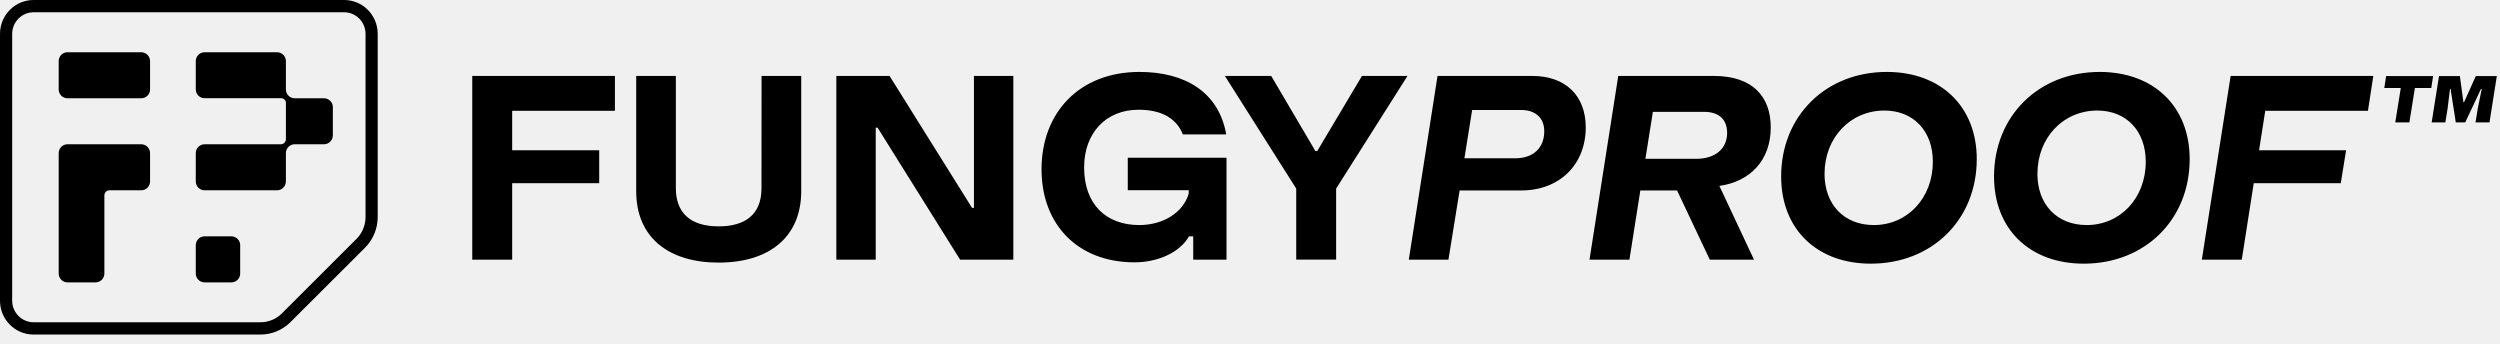
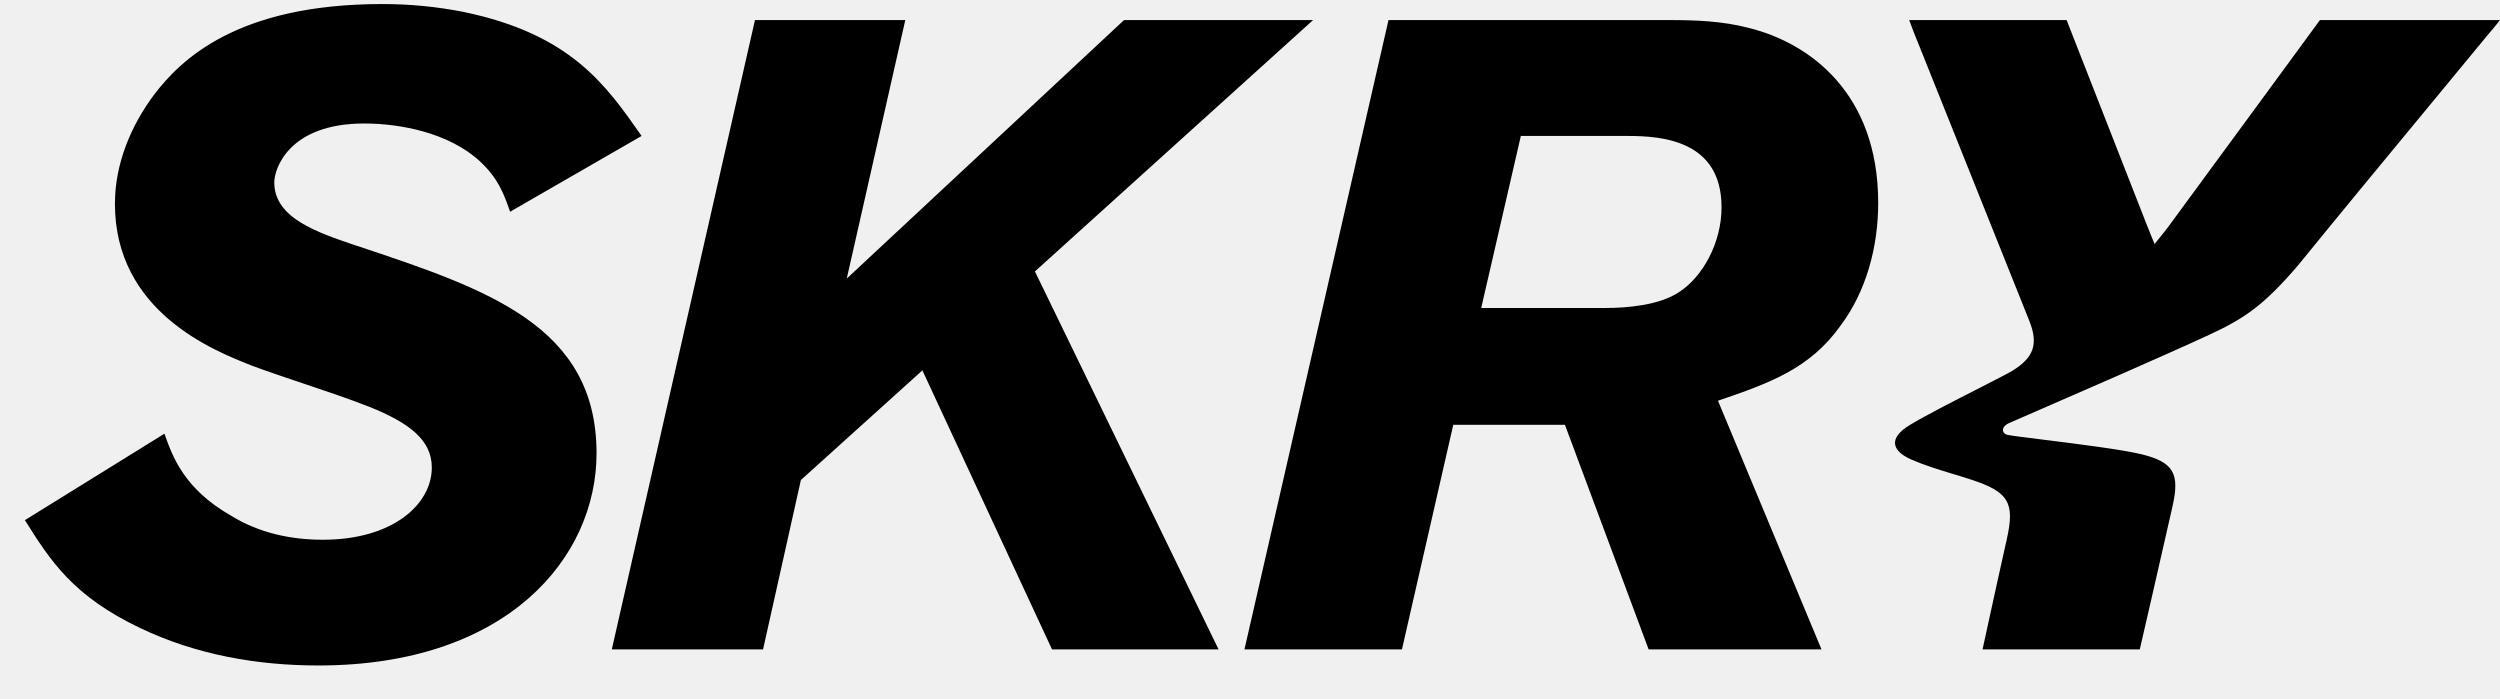
- <svg xmlns="http://www.w3.org/2000/svg" width="189" height="26" viewBox="0 0 189 26" fill="none">
-   <g clip-path="url(#clip0_1895_10139)">
-     <path d="M26.024 0H2.533C1.861 0.001 1.218 0.27 0.743 0.748C0.268 1.227 0.001 1.876 0 2.552V22.74C0.001 23.417 0.268 24.066 0.743 24.544C1.218 25.023 1.861 25.292 2.533 25.292H19.689C20.539 25.294 21.355 24.956 21.958 24.352L27.602 18.72C28.21 18.108 28.552 17.278 28.554 16.412V2.552C28.553 1.876 28.286 1.228 27.812 0.749C27.338 0.271 26.695 0.002 26.024 0ZM27.635 16.407C27.634 17.026 27.39 17.619 26.956 18.056L21.312 23.692C20.882 24.122 20.3 24.364 19.694 24.363H2.533C2.106 24.361 1.698 24.19 1.396 23.886C1.094 23.582 0.923 23.17 0.921 22.74V2.552C0.923 2.122 1.094 1.71 1.395 1.406C1.697 1.102 2.106 0.93 2.533 0.928H26.024C26.451 0.93 26.859 1.102 27.161 1.406C27.463 1.71 27.633 2.122 27.635 2.552V16.407ZM11.345 4.621V6.759C11.345 6.937 11.274 7.108 11.149 7.234C11.024 7.359 10.855 7.43 10.678 7.43H5.103C4.926 7.43 4.757 7.359 4.632 7.234C4.507 7.108 4.437 6.937 4.437 6.759V4.621C4.437 4.443 4.507 4.272 4.632 4.146C4.757 4.02 4.926 3.95 5.103 3.95H10.678C10.855 3.95 11.024 4.02 11.149 4.146C11.274 4.272 11.345 4.443 11.345 4.621ZM18.158 18.543V20.676C18.158 20.854 18.088 21.025 17.963 21.151C17.838 21.277 17.669 21.348 17.492 21.348H15.466C15.29 21.348 15.12 21.277 14.995 21.151C14.87 21.025 14.8 20.854 14.8 20.676V18.538C14.8 18.36 14.87 18.19 14.995 18.064C15.12 17.938 15.29 17.867 15.466 17.867H17.493C17.669 17.867 17.839 17.938 17.964 18.064C18.089 18.19 18.159 18.36 18.159 18.538L18.158 18.543ZM11.345 11.577V13.715C11.345 13.893 11.274 14.064 11.149 14.19C11.024 14.316 10.855 14.386 10.678 14.386H8.272C8.171 14.386 8.074 14.427 8.003 14.499C7.931 14.571 7.891 14.668 7.891 14.77V20.676C7.891 20.854 7.821 21.025 7.696 21.151C7.571 21.277 7.402 21.348 7.225 21.348H5.103C4.926 21.348 4.757 21.277 4.632 21.151C4.507 21.025 4.437 20.854 4.437 20.676V11.577C4.437 11.399 4.507 11.229 4.632 11.103C4.757 10.977 4.926 10.906 5.103 10.906H10.678C10.855 10.906 11.024 10.977 11.149 11.103C11.274 11.229 11.345 11.399 11.345 11.577ZM25.162 8.097V10.235C25.162 10.413 25.092 10.583 24.967 10.709C24.842 10.835 24.673 10.906 24.496 10.906H22.28C22.103 10.906 21.934 10.977 21.809 11.103C21.684 11.229 21.613 11.399 21.613 11.577V13.715C21.613 13.893 21.543 14.064 21.418 14.19C21.293 14.316 21.124 14.386 20.947 14.386H15.466C15.29 14.386 15.12 14.316 14.995 14.19C14.87 14.064 14.8 13.893 14.8 13.715V11.577C14.8 11.399 14.87 11.229 14.995 11.103C15.12 10.977 15.29 10.906 15.466 10.906H21.233C21.334 10.906 21.431 10.866 21.502 10.794C21.573 10.722 21.613 10.624 21.613 10.522V7.774C21.614 7.728 21.605 7.682 21.587 7.64C21.57 7.598 21.545 7.559 21.513 7.527C21.48 7.495 21.442 7.469 21.4 7.452C21.358 7.434 21.313 7.425 21.268 7.425H15.466C15.29 7.425 15.12 7.355 14.995 7.229C14.87 7.103 14.8 6.932 14.8 6.754V4.621C14.8 4.443 14.87 4.272 14.995 4.146C15.12 4.02 15.29 3.95 15.466 3.95H20.947C21.124 3.95 21.293 4.02 21.418 4.146C21.543 4.272 21.613 4.443 21.613 4.621V6.759C21.613 6.937 21.684 7.108 21.809 7.234C21.934 7.359 22.103 7.43 22.28 7.43H24.497C24.673 7.43 24.841 7.5 24.966 7.625C25.091 7.75 25.162 7.919 25.163 8.097H25.162ZM35.703 5.742H46.488V8.378H38.721V11.358H45.3V13.851H38.721V19.629H35.703V5.742ZM57.574 5.742H60.572V14.459C60.572 17.785 58.318 19.852 54.315 19.852C50.592 19.852 48.097 17.987 48.097 14.459V5.742H51.095V14.236C51.095 16.041 52.142 17.113 54.332 17.113C56.283 17.113 57.568 16.262 57.568 14.236L57.574 5.742ZM73.629 5.742H76.608V19.629H72.583L66.346 9.654H66.205V19.629H63.227V5.742H67.252L73.489 15.717H73.629V5.742ZM85.259 11.925H92.724V19.629H90.208V17.865H89.887C89.22 19.061 87.573 19.832 85.762 19.832C81.517 19.832 78.74 17.014 78.74 12.797C78.74 8.499 81.617 5.438 86.144 5.438C89.585 5.438 92.141 6.958 92.703 10.162H89.424C88.981 9.046 87.955 8.296 86.064 8.296C83.629 8.296 81.959 10.04 81.959 12.655C81.959 15.453 83.629 17.014 86.124 17.014C87.955 17.014 89.444 16.061 89.867 14.642V14.378H85.259V11.925ZM102.964 5.742H106.405L101.012 14.257V19.628H97.995V14.257L92.602 5.742H96.103L99.444 11.418H99.584L102.964 5.742ZM115.861 5.742H108.678L106.505 19.629H109.502L110.347 14.398H115.012C117.909 14.398 119.882 12.432 119.882 9.634C119.886 7.242 118.357 5.742 115.862 5.742H115.861ZM114.553 11.966H110.71L111.294 8.316H115.015C116.083 8.316 116.746 8.924 116.746 9.918C116.747 11.175 115.922 11.966 114.554 11.966H114.553ZM129.582 5.742H122.339L120.166 19.629H123.185L124.009 14.398H126.786L129.26 19.629H132.601L129.985 14.054C132.319 13.729 133.869 12.108 133.869 9.634C133.869 7.306 132.501 5.742 129.583 5.742H129.582ZM128.236 12.006H124.393L124.957 8.457H128.84C129.887 8.457 130.57 8.965 130.57 10.059C130.569 11.216 129.704 12.006 128.236 12.006ZM142.642 5.438C138.035 5.438 134.655 8.762 134.655 13.344C134.655 17.339 137.371 19.933 141.435 19.933C146.063 19.933 149.443 16.608 149.443 12.026C149.442 8.053 146.727 5.438 142.641 5.438H142.642ZM141.658 17.014C139.424 17.014 137.935 15.473 137.935 13.142C137.935 10.404 139.887 8.357 142.462 8.357C144.635 8.357 146.124 9.878 146.124 12.229C146.122 14.966 144.211 17.014 141.658 17.014ZM158.738 5.438C154.13 5.438 150.749 8.762 150.749 13.344C150.749 17.339 153.466 19.933 157.531 19.933C162.159 19.933 165.539 16.608 165.539 12.026C165.539 8.053 162.822 5.438 158.738 5.438ZM157.751 17.014C155.518 17.014 154.029 15.473 154.029 13.142C154.029 10.404 155.981 8.357 158.557 8.357C160.73 8.357 162.219 9.878 162.219 12.229C162.219 14.966 160.307 17.014 157.751 17.014ZM168.636 5.742H179.421L179.018 8.378H171.252L170.786 11.358H177.365L176.962 13.851H170.383L169.478 19.629H166.459L168.636 5.742ZM188.76 5.753L188.205 9.254H187.149L187.32 8.199L187.619 6.717H187.565L186.372 9.251H185.657L185.263 6.717H185.22L185.039 8.199L184.868 9.254H183.834L184.388 5.753H185.966L186.233 7.719H186.286L187.17 5.753H188.76ZM183.942 5.753L183.803 6.655H182.565L182.149 9.254H181.083L181.499 6.655H180.252L180.39 5.753H183.942Z" fill="black" />
-   </g>
-   <defs>
-     <clipPath id="clip0_1895_10139">
-       <rect width="188.76" height="26" fill="white" />
-     </clipPath>
-   </defs>
+ <svg xmlns="http://www.w3.org/2000/svg" width="68" height="19" viewBox="0 0 68 19" fill="none">
+   <path fill-rule="evenodd" clip-rule="evenodd" d="M6.285 14.027C5.011 13.3 4.694 12.427 4.473 11.796V11.796L0.677 14.148C1.363 15.239 1.975 16.209 3.812 17.082C5.33 17.809 6.995 18.101 8.66 18.101C13.802 18.101 16.226 15.166 16.226 12.33C16.226 8.862 13.263 7.868 9.689 6.68L9.686 6.679C8.609 6.316 7.46 5.928 7.46 4.959C7.46 4.619 7.828 3.359 9.909 3.359C10.864 3.359 12.211 3.601 13.068 4.401C13.557 4.862 13.704 5.274 13.875 5.759L17.451 3.698C16.471 2.292 15.516 0.934 12.627 0.328C11.892 0.182 11.157 0.11 10.398 0.11C6.432 0.11 4.914 1.637 4.204 2.558C3.566 3.407 3.126 4.449 3.126 5.541C3.126 8.474 5.802 9.531 6.822 9.934L6.872 9.954C7.329 10.122 7.791 10.277 8.253 10.432C8.856 10.634 9.459 10.836 10.055 11.069C11.133 11.505 11.745 11.966 11.745 12.718C11.745 13.712 10.692 14.681 8.782 14.681C7.95 14.681 7.069 14.512 6.285 14.027ZM28.15 7.383L35.716 0.546H30.574L23.032 7.577L24.624 0.546H20.535L16.641 17.664H20.755L21.784 13.057L25.089 10.074L28.615 17.664H33.145L28.15 7.383ZM37.767 0.546H45.382C46.117 0.546 46.852 0.57 47.586 0.764C49.226 1.177 51.087 2.535 51.087 5.517C51.087 6.705 50.769 7.917 50.059 8.863C49.226 10.027 48.149 10.415 46.729 10.9L49.545 17.664H44.843L42.566 11.554H39.529L38.133 17.664H33.849L37.767 0.546ZM43.668 8.377H40.289L41.367 3.698H44.28C45.21 3.698 46.826 3.819 46.826 5.638C46.826 6.608 46.312 7.529 45.676 7.941C45.137 8.305 44.256 8.377 43.668 8.377ZM56.212 0.546H51.93V0.547C52.02 0.792 52.079 0.939 52.142 1.096L52.163 1.147C52.559 2.138 52.957 3.13 53.354 4.121C53.968 5.654 54.582 7.187 55.195 8.721C55.449 9.355 55.325 9.721 54.736 10.085C54.633 10.149 54.277 10.331 53.844 10.552C53.172 10.895 52.314 11.332 51.929 11.571C51.387 11.906 51.422 12.254 52.002 12.506C52.358 12.66 52.732 12.773 53.105 12.887C53.277 12.939 53.448 12.99 53.617 13.046C54.641 13.383 54.808 13.671 54.584 14.669C54.402 15.478 54.225 16.29 54.038 17.147C54 17.317 53.963 17.489 53.925 17.664H58.202C58.202 17.664 58.834 14.927 59.095 13.761C59.29 12.887 59.13 12.57 58.241 12.354C57.704 12.225 56.468 12.07 55.577 11.959C55.106 11.901 54.732 11.854 54.606 11.829C54.461 11.803 54.407 11.622 54.636 11.513C54.69 11.489 54.877 11.407 55.156 11.286C56.28 10.798 58.885 9.666 60.12 9.093C61.057 8.657 61.587 8.293 62.504 7.221C63.679 5.778 64.864 4.343 66.05 2.909C66.58 2.267 67.11 1.626 67.639 0.984C67.671 0.945 67.703 0.908 67.736 0.869C67.809 0.784 67.888 0.691 68 0.546H63.102C63.102 0.546 60.263 4.422 58.969 6.179C58.9 6.271 58.828 6.361 58.743 6.465C58.7 6.518 58.654 6.574 58.604 6.637C58.573 6.561 58.546 6.494 58.52 6.432C58.476 6.324 58.438 6.233 58.403 6.141C57.726 4.408 56.212 0.546 56.212 0.546Z" fill="black" />
</svg>
